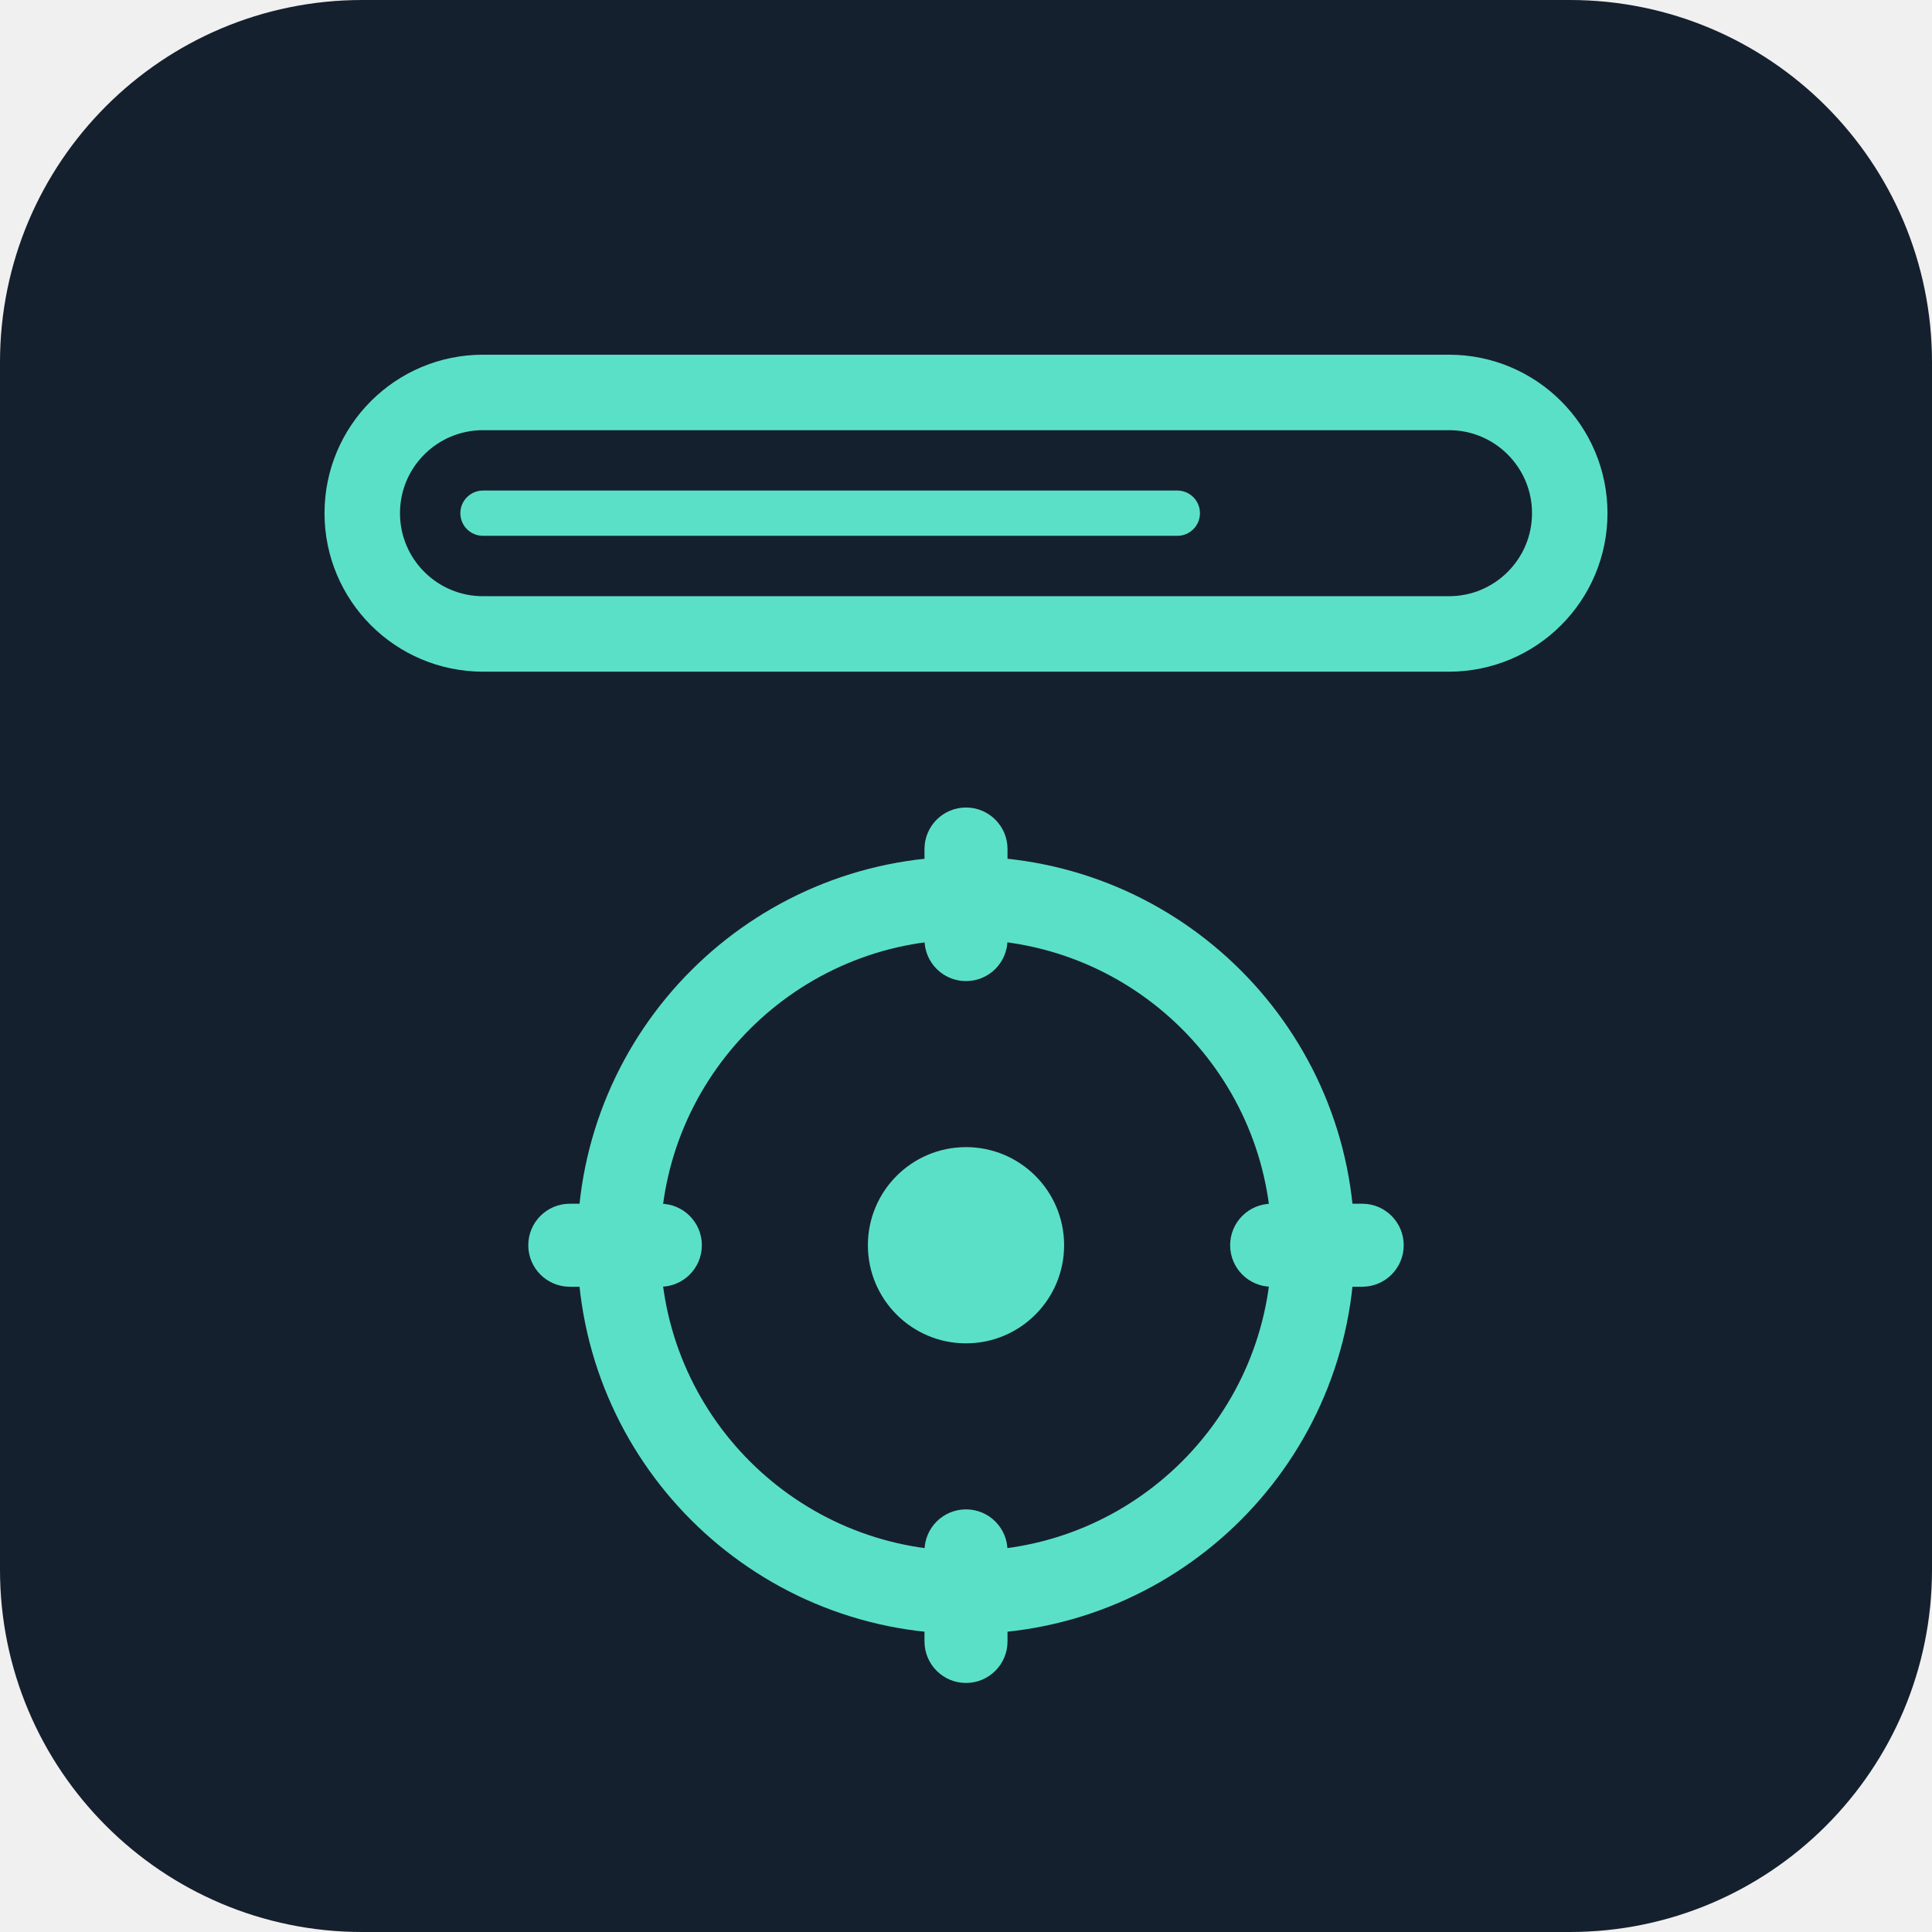
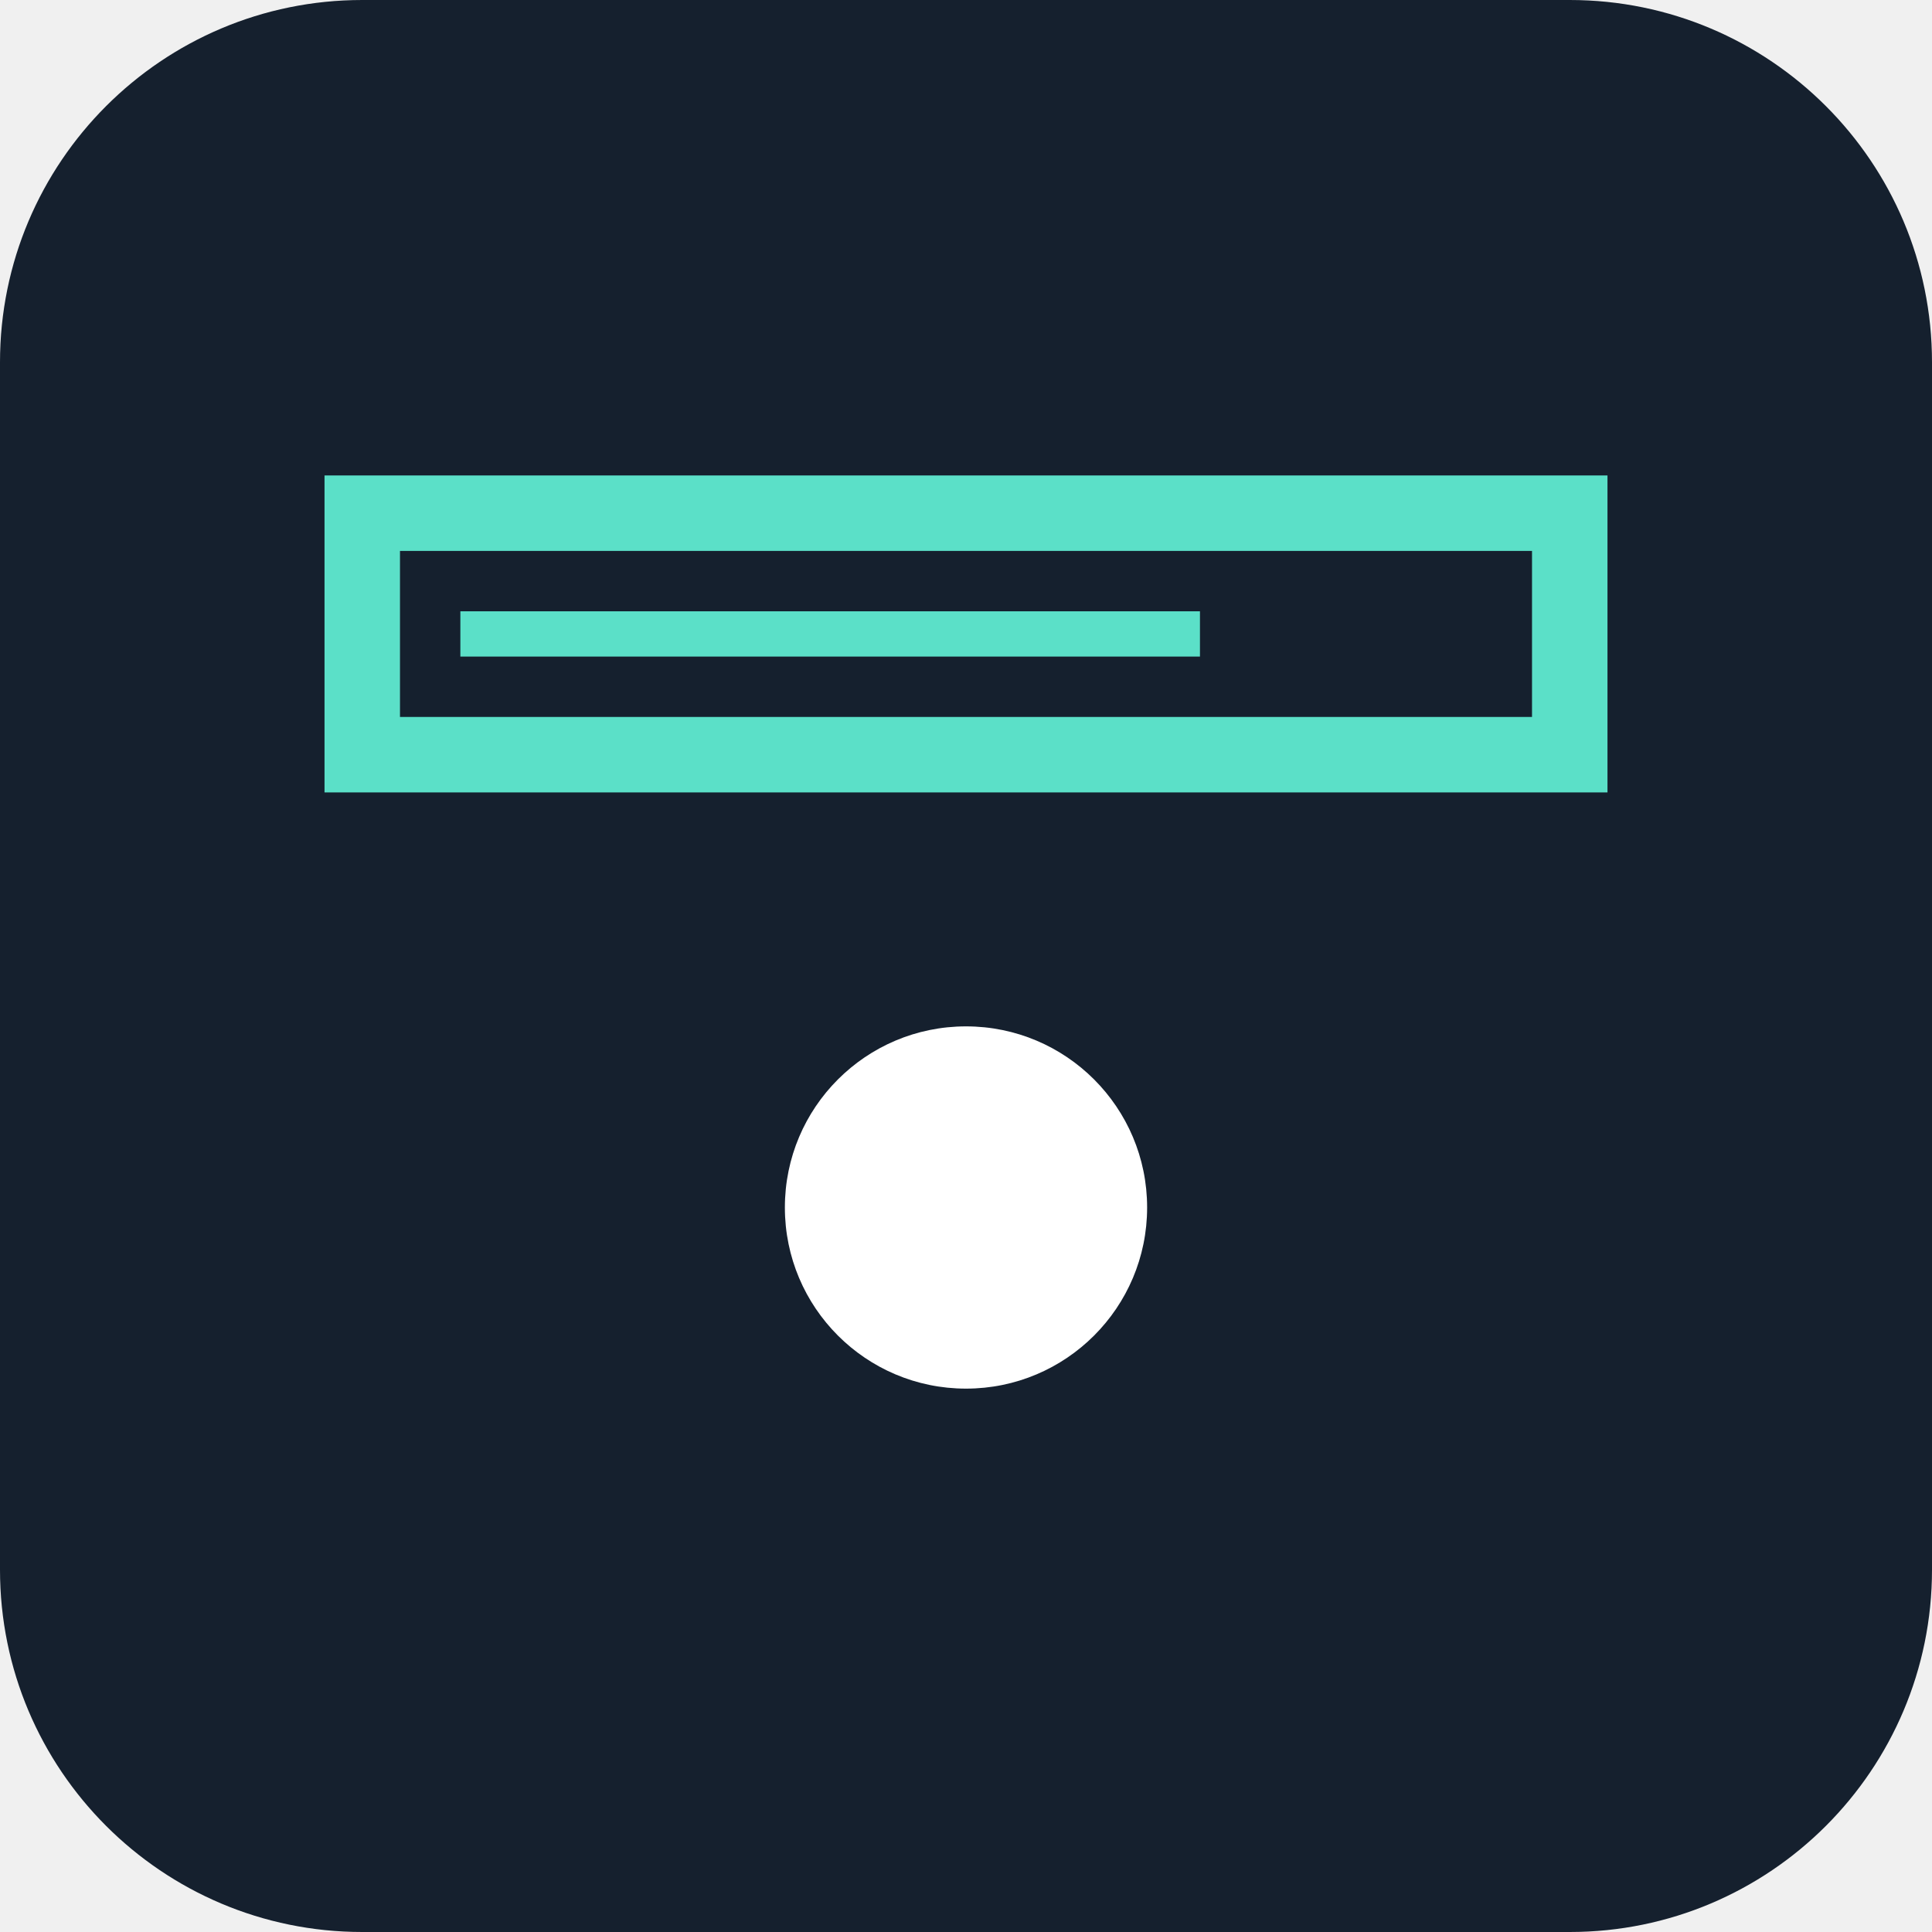
<svg xmlns="http://www.w3.org/2000/svg" viewBox="0 0 512 512" width="512" height="512">
  <rect x="0" y="0" width="512" height="512" rx="96" fill="#15202E" />
-   <rect x="96" y="104" width="320" height="64" rx="32" fill="none" stroke="#5BE0C8" stroke-width="20" />
-   <rect x="122" y="130" width="196" height="12" rx="6" fill="#5BE0C8" />
-   <circle cx="256" cy="330" r="92" fill="none" stroke="#5BE0C8" stroke-width="22" />
-   <rect x="245" y="214" width="22" height="46" rx="11" fill="#5BE0C8" />
-   <rect x="245" y="400" width="22" height="46" rx="11" fill="#5BE0C8" />
-   <rect x="140" y="319" width="46" height="22" rx="11" fill="#5BE0C8" />
-   <rect x="326" y="319" width="46" height="22" rx="11" fill="#5BE0C8" />
-   <circle cx="256" cy="330" r="26" fill="#5BE0C8" />
+   <rect x="96" y="136" width="320" height="64" fill="none" stroke="#5BE0C8" stroke-width="20" />
+   <rect x="122" y="162" width="196" height="12" fill="#5BE0C8" />
+   <circle cx="256" cy="320" r="48" fill="#FFFFFF" />
</svg>
